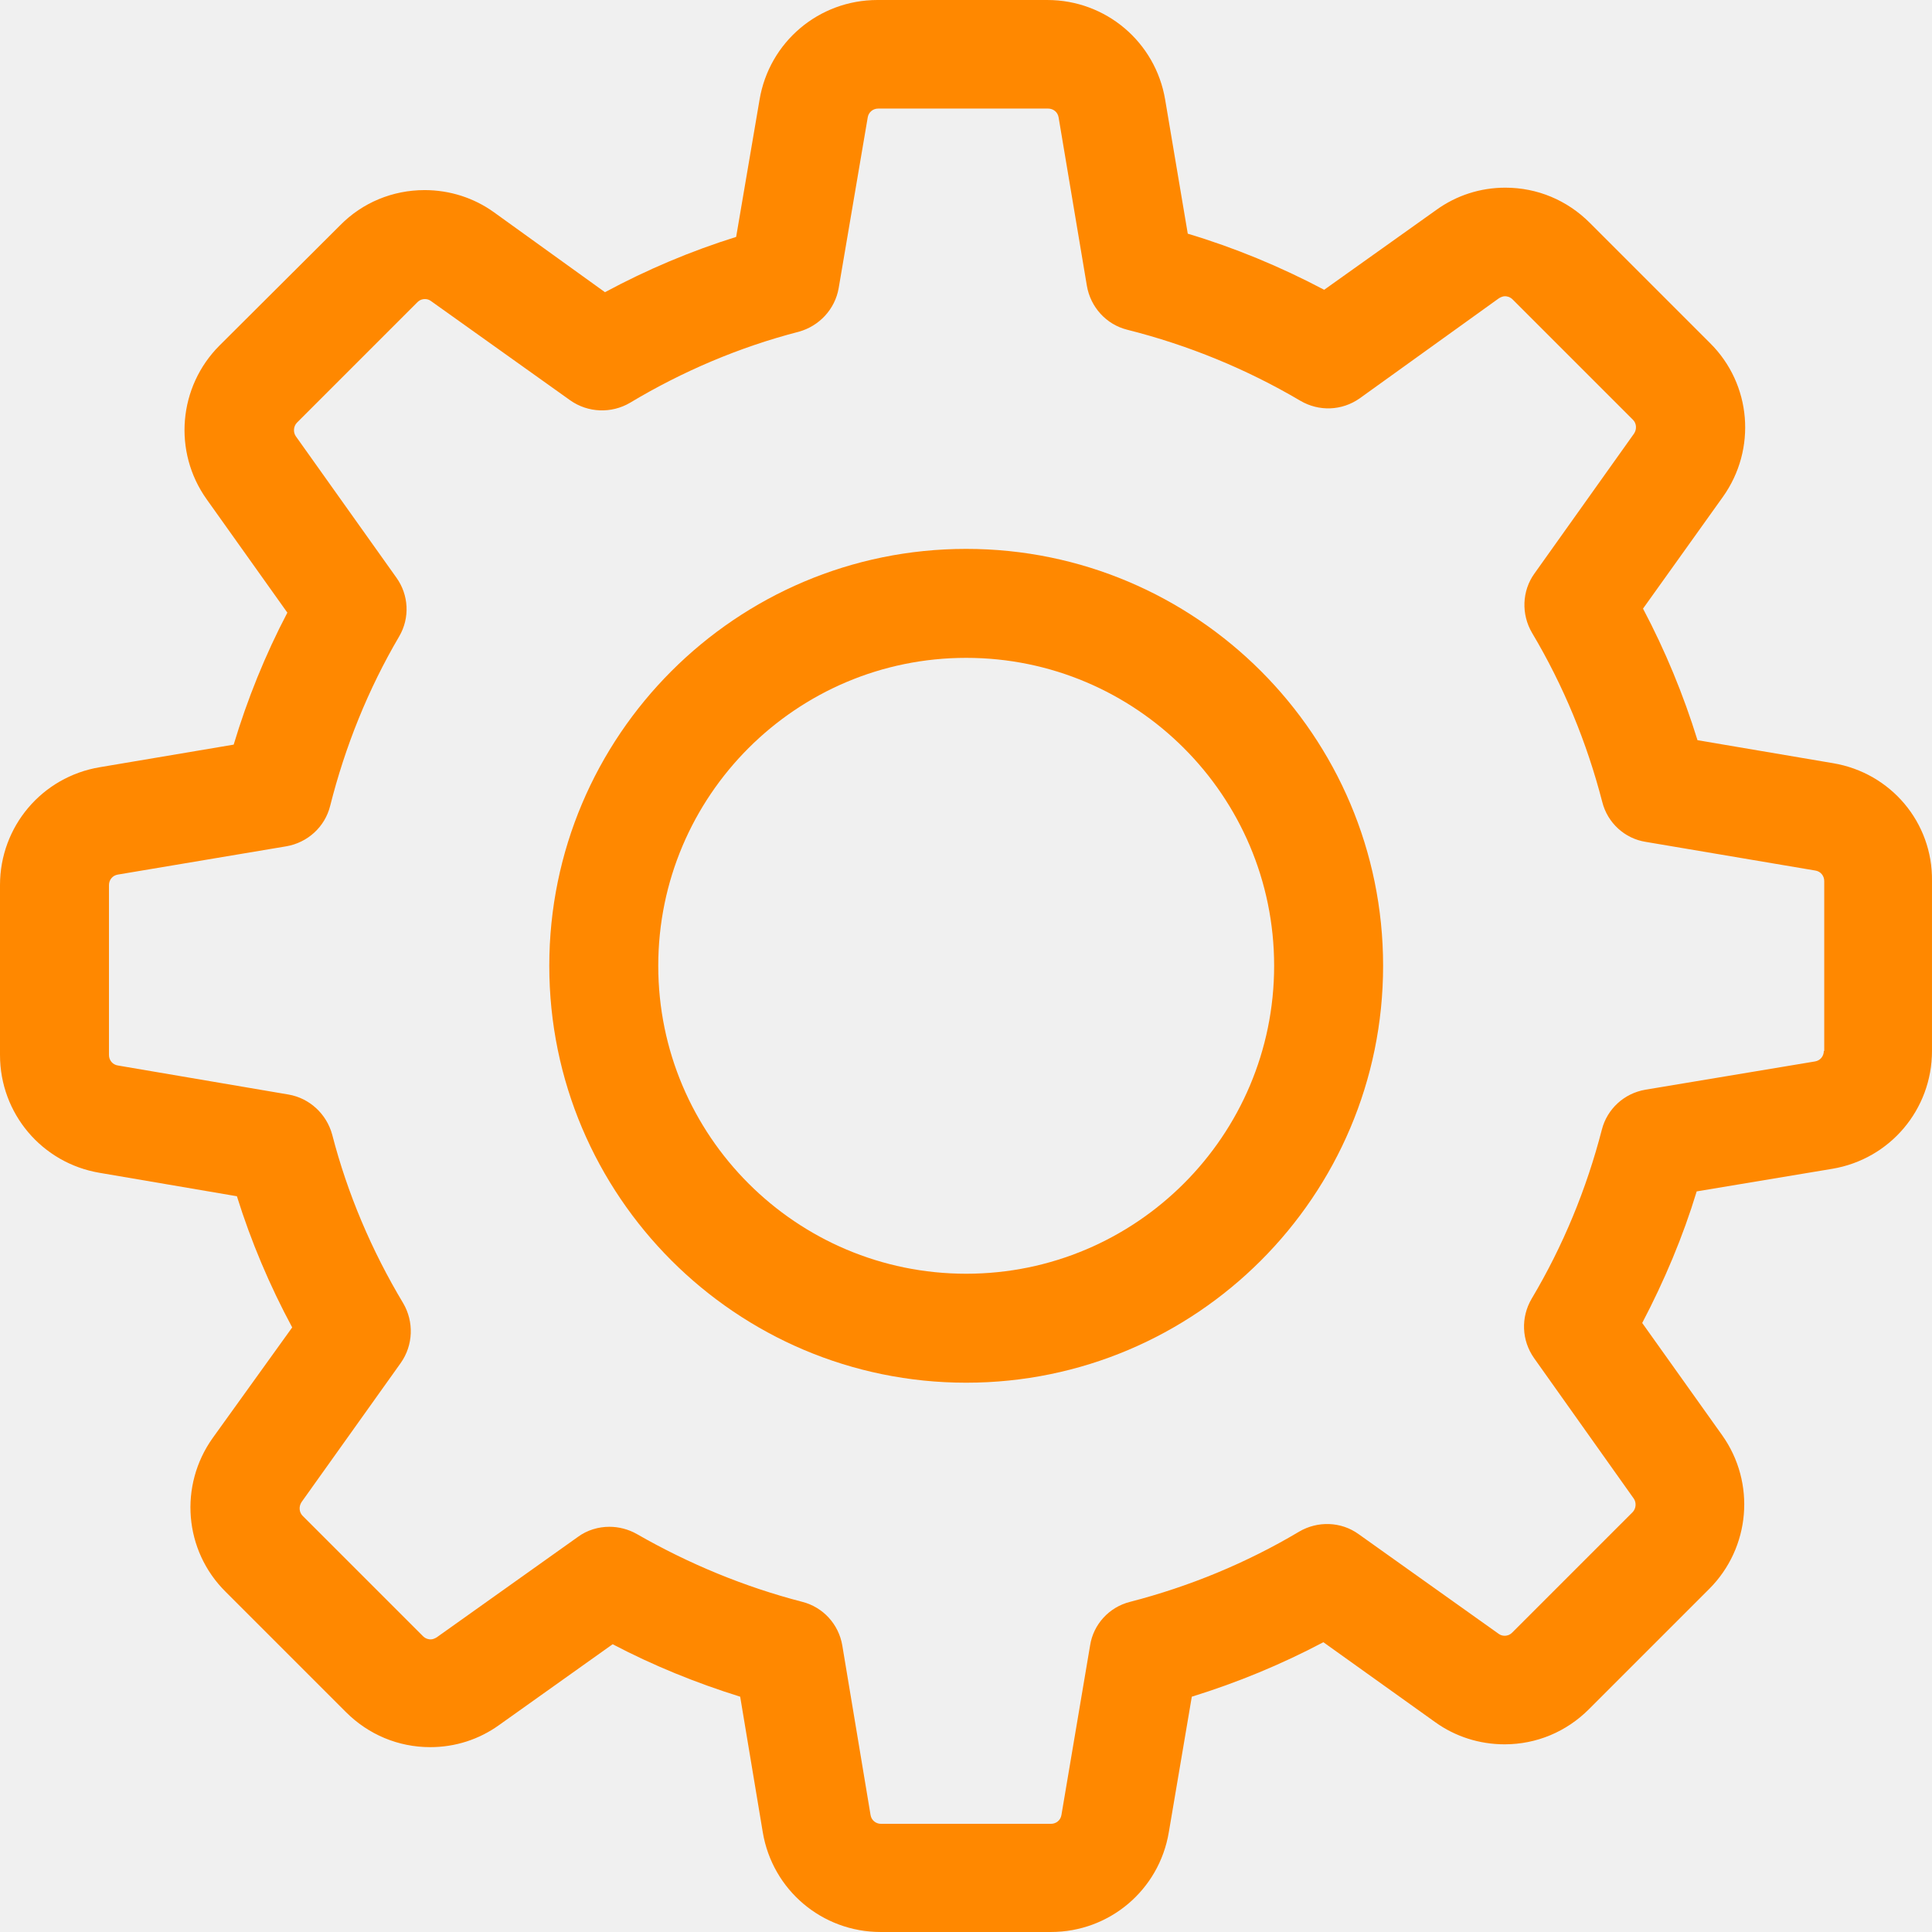
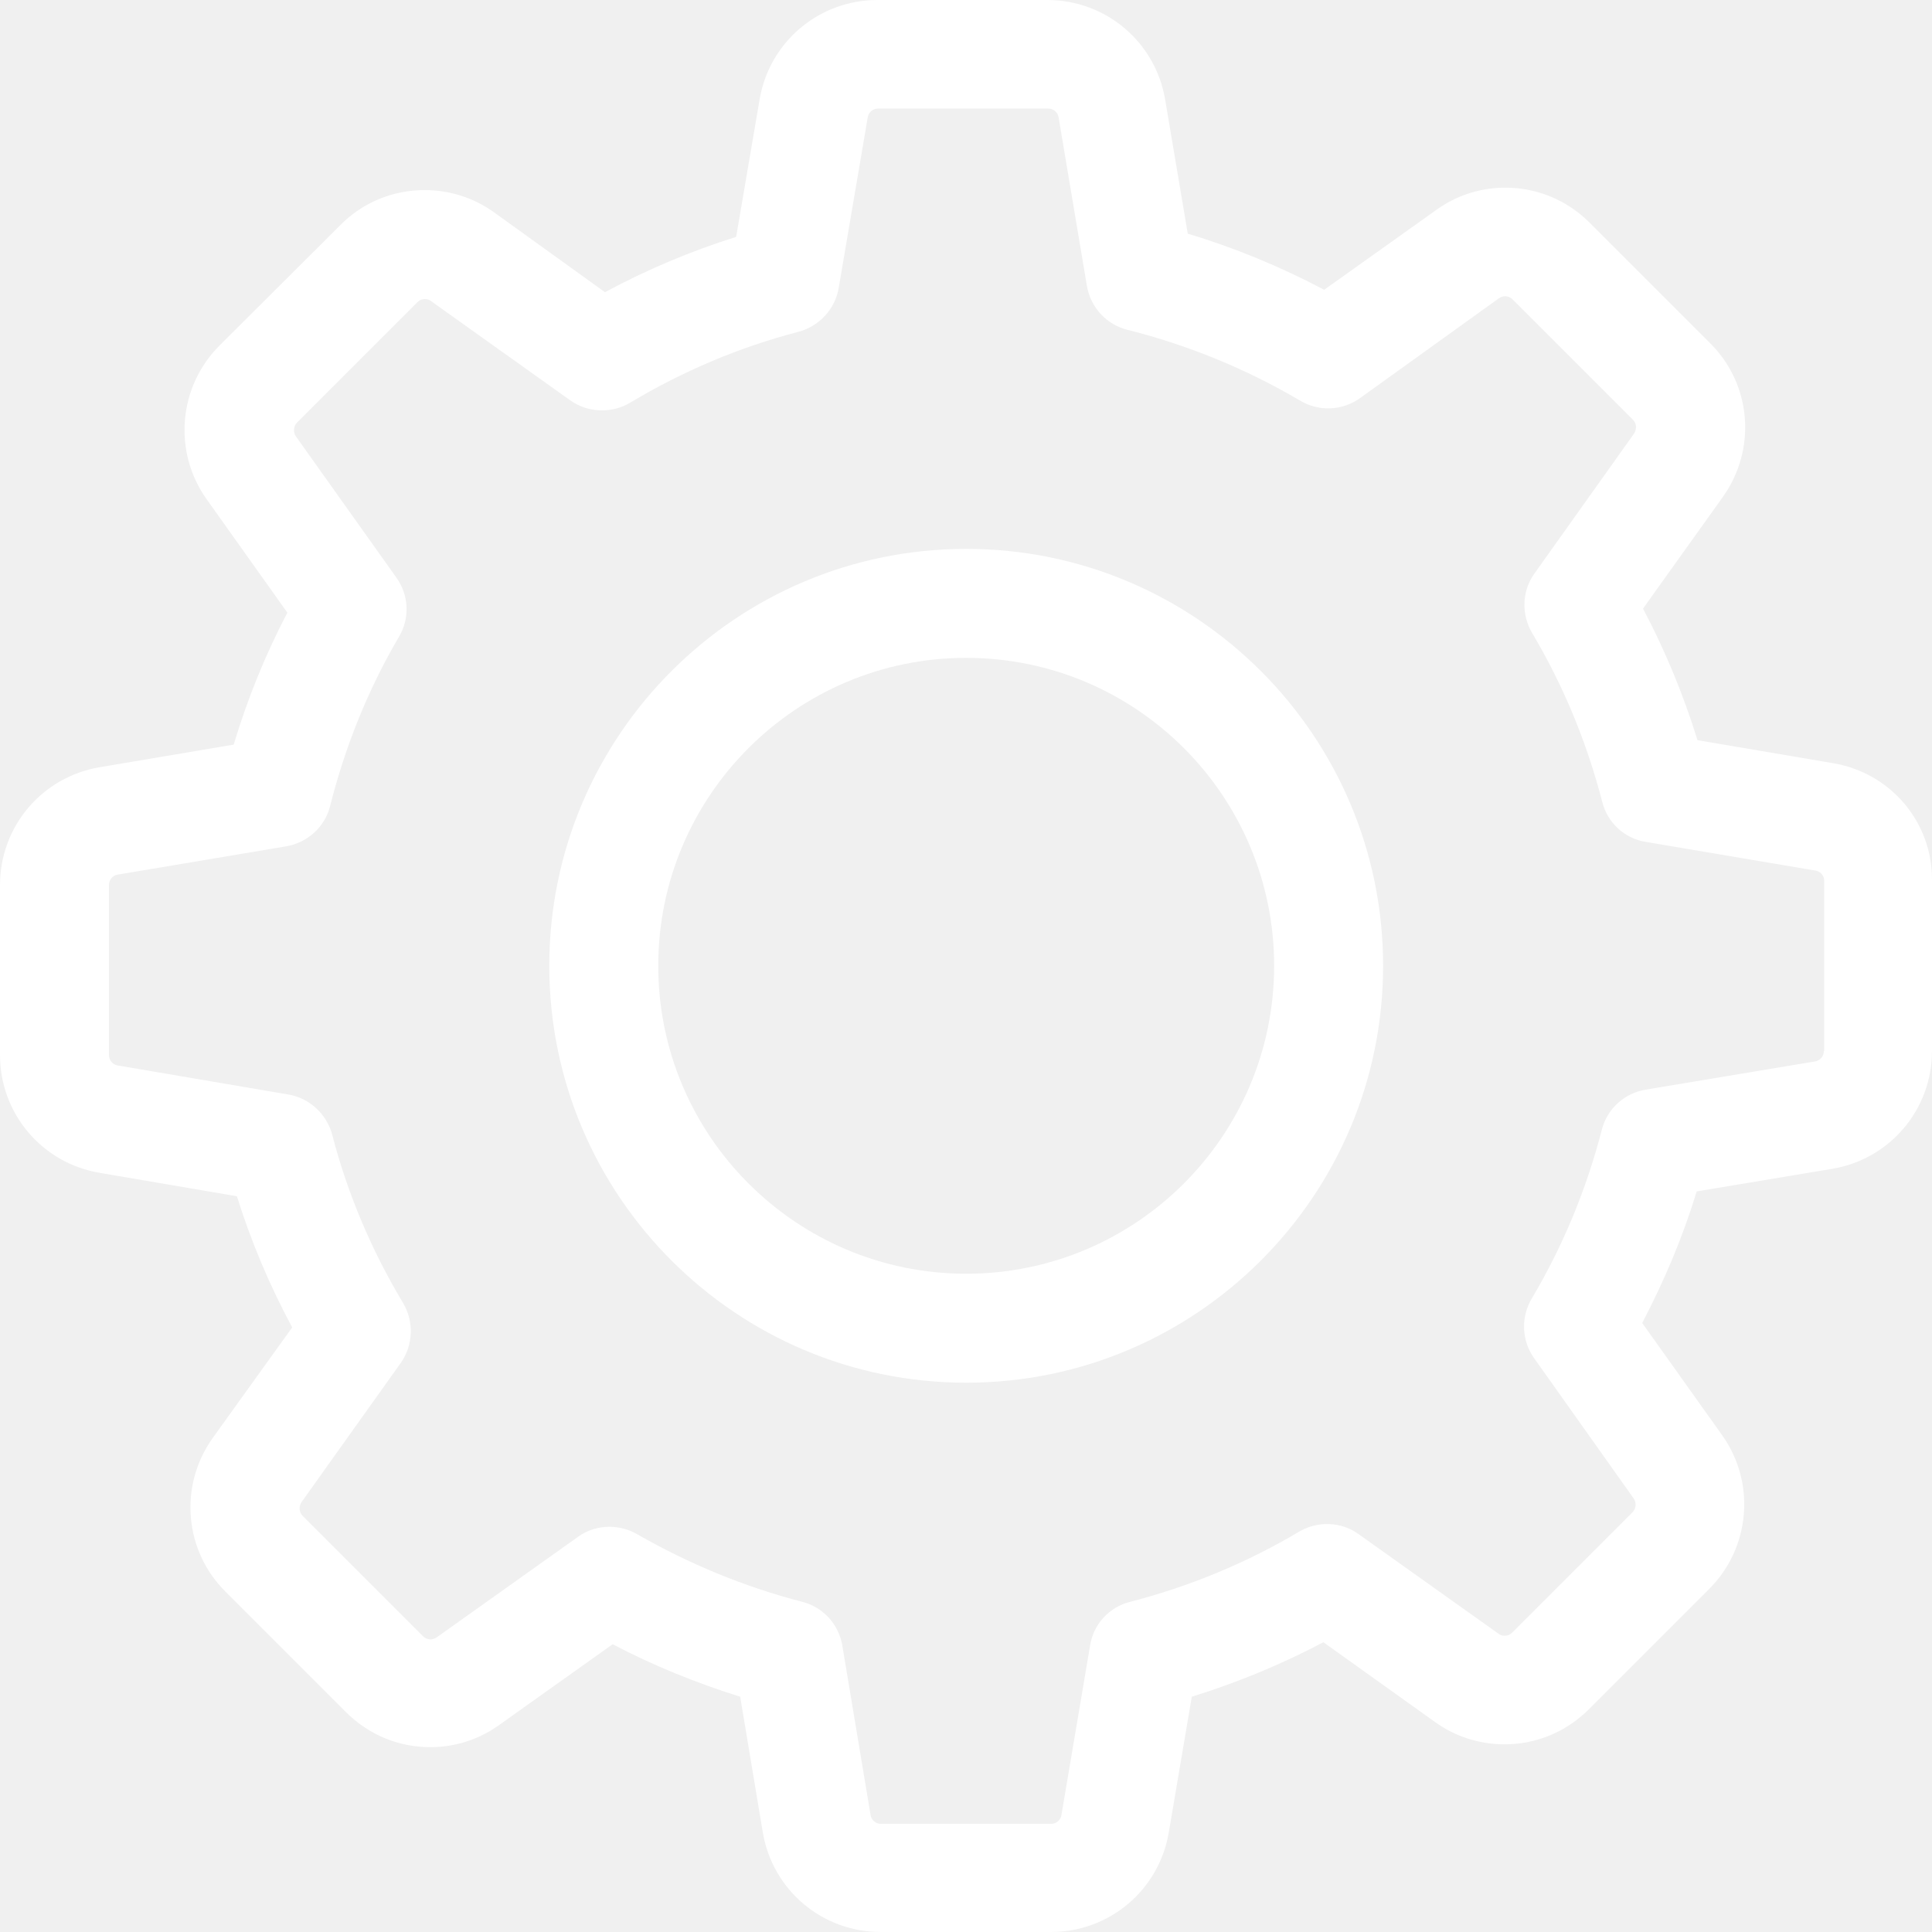
<svg xmlns="http://www.w3.org/2000/svg" version="1.1" id="Capa_1" x="0px" y="0px" viewBox="0 0 478.703 478.703" style="enable-background:new 0 0 478.703 478.703;" xml:space="preserve" width="512px" height="512px">
  <g>
    <g>
-       <path d="M454.2,189.101l-33.6-5.7c-3.5-11.3-8-22.2-13.5-32.6l19.8-27.7c8.4-11.8,7.1-27.9-3.2-38.1l-29.8-29.8    c-5.6-5.6-13-8.7-20.9-8.7c-6.2,0-12.1,1.9-17.1,5.5l-27.8,19.8c-10.8-5.7-22.1-10.4-33.8-13.9l-5.6-33.2    c-2.4-14.3-14.7-24.7-29.2-24.7h-42.1c-14.5,0-26.8,10.4-29.2,24.7l-5.8,34c-11.2,3.5-22.1,8.1-32.5,13.7l-27.5-19.8    c-5-3.6-11-5.5-17.2-5.5c-7.9,0-15.4,3.1-20.9,8.7l-29.9,29.8c-10.2,10.2-11.6,26.3-3.2,38.1l20,28.1    c-5.5,10.5-9.9,21.4-13.3,32.7l-33.2,5.6c-14.3,2.4-24.7,14.7-24.7,29.2v42.1c0,14.5,10.4,26.8,24.7,29.2l34,5.8    c3.5,11.2,8.1,22.1,13.7,32.5l-19.7,27.4c-8.4,11.8-7.1,27.9,3.2,38.1l29.8,29.8c5.6,5.6,13,8.7,20.9,8.7c6.2,0,12.1-1.9,17.1-5.5    l28.1-20c10.1,5.3,20.7,9.6,31.6,13l5.6,33.6c2.4,14.3,14.7,24.7,29.2,24.7h42.2c14.5,0,26.8-10.4,29.2-24.7l5.7-33.6    c11.3-3.5,22.2-8,32.6-13.5l27.7,19.8c5,3.6,11,5.5,17.2,5.5l0,0c7.9,0,15.3-3.1,20.9-8.7l29.8-29.8c10.2-10.2,11.6-26.3,3.2-38.1    l-19.8-27.8c5.5-10.5,10.1-21.4,13.5-32.6l33.6-5.6c14.3-2.4,24.7-14.7,24.7-29.2v-42.1    C478.9,203.801,468.5,191.501,454.2,189.101z M451.9,260.401c0,1.3-0.9,2.4-2.2,2.6l-42,7c-5.3,0.9-9.5,4.8-10.8,9.9    c-3.8,14.7-9.6,28.8-17.4,41.9c-2.7,4.6-2.5,10.3,0.6,14.7l24.7,34.8c0.7,1,0.6,2.5-0.3,3.4l-29.8,29.8c-0.7,0.7-1.4,0.8-1.9,0.8    c-0.6,0-1.1-0.2-1.5-0.5l-34.7-24.7c-4.3-3.1-10.1-3.3-14.7-0.6c-13.1,7.8-27.2,13.6-41.9,17.4c-5.2,1.3-9.1,5.6-9.9,10.8l-7.1,42    c-0.2,1.3-1.3,2.2-2.6,2.2h-42.1c-1.3,0-2.4-0.9-2.6-2.2l-7-42c-0.9-5.3-4.8-9.5-9.9-10.8c-14.3-3.7-28.1-9.4-41-16.8    c-2.1-1.2-4.5-1.8-6.8-1.8c-2.7,0-5.5,0.8-7.8,2.5l-35,24.9c-0.5,0.3-1,0.5-1.5,0.5c-0.4,0-1.2-0.1-1.9-0.8l-29.8-29.8    c-0.9-0.9-1-2.3-0.3-3.4l24.6-34.5c3.1-4.4,3.3-10.2,0.6-14.8c-7.8-13-13.8-27.1-17.6-41.8c-1.4-5.1-5.6-9-10.8-9.9l-42.3-7.2    c-1.3-0.2-2.2-1.3-2.2-2.6v-42.1c0-1.3,0.9-2.4,2.2-2.6l41.7-7c5.3-0.9,9.6-4.8,10.9-10c3.7-14.7,9.4-28.9,17.1-42    c2.7-4.6,2.4-10.3-0.7-14.6l-24.9-35c-0.7-1-0.6-2.5,0.3-3.4l29.8-29.8c0.7-0.7,1.4-0.8,1.9-0.8c0.6,0,1.1,0.2,1.5,0.5l34.5,24.6    c4.4,3.1,10.2,3.3,14.8,0.6c13-7.8,27.1-13.8,41.8-17.6c5.1-1.4,9-5.6,9.9-10.8l7.2-42.3c0.2-1.3,1.3-2.2,2.6-2.2h42.1    c1.3,0,2.4,0.9,2.6,2.2l7,41.7c0.9,5.3,4.8,9.6,10,10.9c15.1,3.8,29.5,9.7,42.9,17.6c4.6,2.7,10.3,2.5,14.7-0.6l34.5-24.8    c0.5-0.3,1-0.5,1.5-0.5c0.4,0,1.2,0.1,1.9,0.8l29.8,29.8c0.9,0.9,1,2.3,0.3,3.4l-24.7,34.7c-3.1,4.3-3.3,10.1-0.6,14.7    c7.8,13.1,13.6,27.2,17.4,41.9c1.3,5.2,5.6,9.1,10.8,9.9l42,7.1c1.3,0.2,2.2,1.3,2.2,2.6v42.1H451.9z" fill="#ff8800" />
-       <path d="M239.4,136.001c-57,0-103.3,46.3-103.3,103.3s46.3,103.3,103.3,103.3s103.3-46.3,103.3-103.3S296.4,136.001,239.4,136.001    z M239.4,315.601c-42.1,0-76.3-34.2-76.3-76.3s34.2-76.3,76.3-76.3s76.3,34.2,76.3,76.3S281.5,315.601,239.4,315.601z" fill="#ff8800" />
+       <path d="M454.2,189.101l-33.6-5.7c-3.5-11.3-8-22.2-13.5-32.6l19.8-27.7c8.4-11.8,7.1-27.9-3.2-38.1l-29.8-29.8    c-5.6-5.6-13-8.7-20.9-8.7c-6.2,0-12.1,1.9-17.1,5.5l-27.8,19.8c-10.8-5.7-22.1-10.4-33.8-13.9l-5.6-33.2    c-2.4-14.3-14.7-24.7-29.2-24.7h-42.1c-14.5,0-26.8,10.4-29.2,24.7l-5.8,34c-11.2,3.5-22.1,8.1-32.5,13.7l-27.5-19.8    c-5-3.6-11-5.5-17.2-5.5c-7.9,0-15.4,3.1-20.9,8.7l-29.9,29.8c-10.2,10.2-11.6,26.3-3.2,38.1l20,28.1    c-5.5,10.5-9.9,21.4-13.3,32.7l-33.2,5.6c-14.3,2.4-24.7,14.7-24.7,29.2v42.1c0,14.5,10.4,26.8,24.7,29.2l34,5.8    c3.5,11.2,8.1,22.1,13.7,32.5l-19.7,27.4c-8.4,11.8-7.1,27.9,3.2,38.1l29.8,29.8c5.6,5.6,13,8.7,20.9,8.7c6.2,0,12.1-1.9,17.1-5.5    l28.1-20c10.1,5.3,20.7,9.6,31.6,13l5.6,33.6c2.4,14.3,14.7,24.7,29.2,24.7h42.2c14.5,0,26.8-10.4,29.2-24.7l5.7-33.6    c11.3-3.5,22.2-8,32.6-13.5l27.7,19.8c5,3.6,11,5.5,17.2,5.5l0,0c7.9,0,15.3-3.1,20.9-8.7l29.8-29.8c10.2-10.2,11.6-26.3,3.2-38.1    l-19.8-27.8c5.5-10.5,10.1-21.4,13.5-32.6l33.6-5.6c14.3-2.4,24.7-14.7,24.7-29.2v-42.1    C478.9,203.801,468.5,191.501,454.2,189.101z M451.9,260.401c0,1.3-0.9,2.4-2.2,2.6l-42,7c-5.3,0.9-9.5,4.8-10.8,9.9    c-3.8,14.7-9.6,28.8-17.4,41.9c-2.7,4.6-2.5,10.3,0.6,14.7l24.7,34.8c0.7,1,0.6,2.5-0.3,3.4l-29.8,29.8c-0.7,0.7-1.4,0.8-1.9,0.8    c-0.6,0-1.1-0.2-1.5-0.5l-34.7-24.7c-4.3-3.1-10.1-3.3-14.7-0.6c-13.1,7.8-27.2,13.6-41.9,17.4c-5.2,1.3-9.1,5.6-9.9,10.8l-7.1,42    c-0.2,1.3-1.3,2.2-2.6,2.2h-42.1c-1.3,0-2.4-0.9-2.6-2.2l-7-42c-0.9-5.3-4.8-9.5-9.9-10.8c-14.3-3.7-28.1-9.4-41-16.8    c-2.1-1.2-4.5-1.8-6.8-1.8c-2.7,0-5.5,0.8-7.8,2.5l-35,24.9c-0.5,0.3-1,0.5-1.5,0.5c-0.4,0-1.2-0.1-1.9-0.8l-29.8-29.8    c-0.9-0.9-1-2.3-0.3-3.4l24.6-34.5c3.1-4.4,3.3-10.2,0.6-14.8c-7.8-13-13.8-27.1-17.6-41.8c-1.4-5.1-5.6-9-10.8-9.9l-42.3-7.2    c-1.3-0.2-2.2-1.3-2.2-2.6v-42.1c0-1.3,0.9-2.4,2.2-2.6l41.7-7c5.3-0.9,9.6-4.8,10.9-10c3.7-14.7,9.4-28.9,17.1-42    c2.7-4.6,2.4-10.3-0.7-14.6l-24.9-35c-0.7-1-0.6-2.5,0.3-3.4l29.8-29.8c0.7-0.7,1.4-0.8,1.9-0.8c0.6,0,1.1,0.2,1.5,0.5l34.5,24.6    c4.4,3.1,10.2,3.3,14.8,0.6c13-7.8,27.1-13.8,41.8-17.6c5.1-1.4,9-5.6,9.9-10.8l7.2-42.3c0.2-1.3,1.3-2.2,2.6-2.2h42.1    c1.3,0,2.4,0.9,2.6,2.2l7,41.7c0.9,5.3,4.8,9.6,10,10.9c15.1,3.8,29.5,9.7,42.9,17.6c4.6,2.7,10.3,2.5,14.7-0.6l34.5-24.8    c0.5-0.3,1-0.5,1.5-0.5c0.4,0,1.2,0.1,1.9,0.8l29.8,29.8c0.9,0.9,1,2.3,0.3,3.4l-24.7,34.7c-3.1,4.3-3.3,10.1-0.6,14.7    c7.8,13.1,13.6,27.2,17.4,41.9c1.3,5.2,5.6,9.1,10.8,9.9l42,7.1c1.3,0.2,2.2,1.3,2.2,2.6v42.1H451.9z" fill="#FFFFFF" />
+       <path d="M239.4,136.001c-57,0-103.3,46.3-103.3,103.3s46.3,103.3,103.3,103.3s103.3-46.3,103.3-103.3S296.4,136.001,239.4,136.001    z M239.4,315.601c-42.1,0-76.3-34.2-76.3-76.3s34.2-76.3,76.3-76.3s76.3,34.2,76.3,76.3S281.5,315.601,239.4,315.601z" fill="#FFFFFF" />
    </g>
  </g>
  <g>
</g>
  <g>
</g>
  <g>
</g>
  <g>
</g>
  <g>
</g>
  <g>
</g>
  <g>
</g>
  <g>
</g>
  <g>
</g>
  <g>
</g>
  <g>
</g>
  <g>
</g>
  <g>
</g>
  <g>
</g>
  <g>
</g>
</svg>
